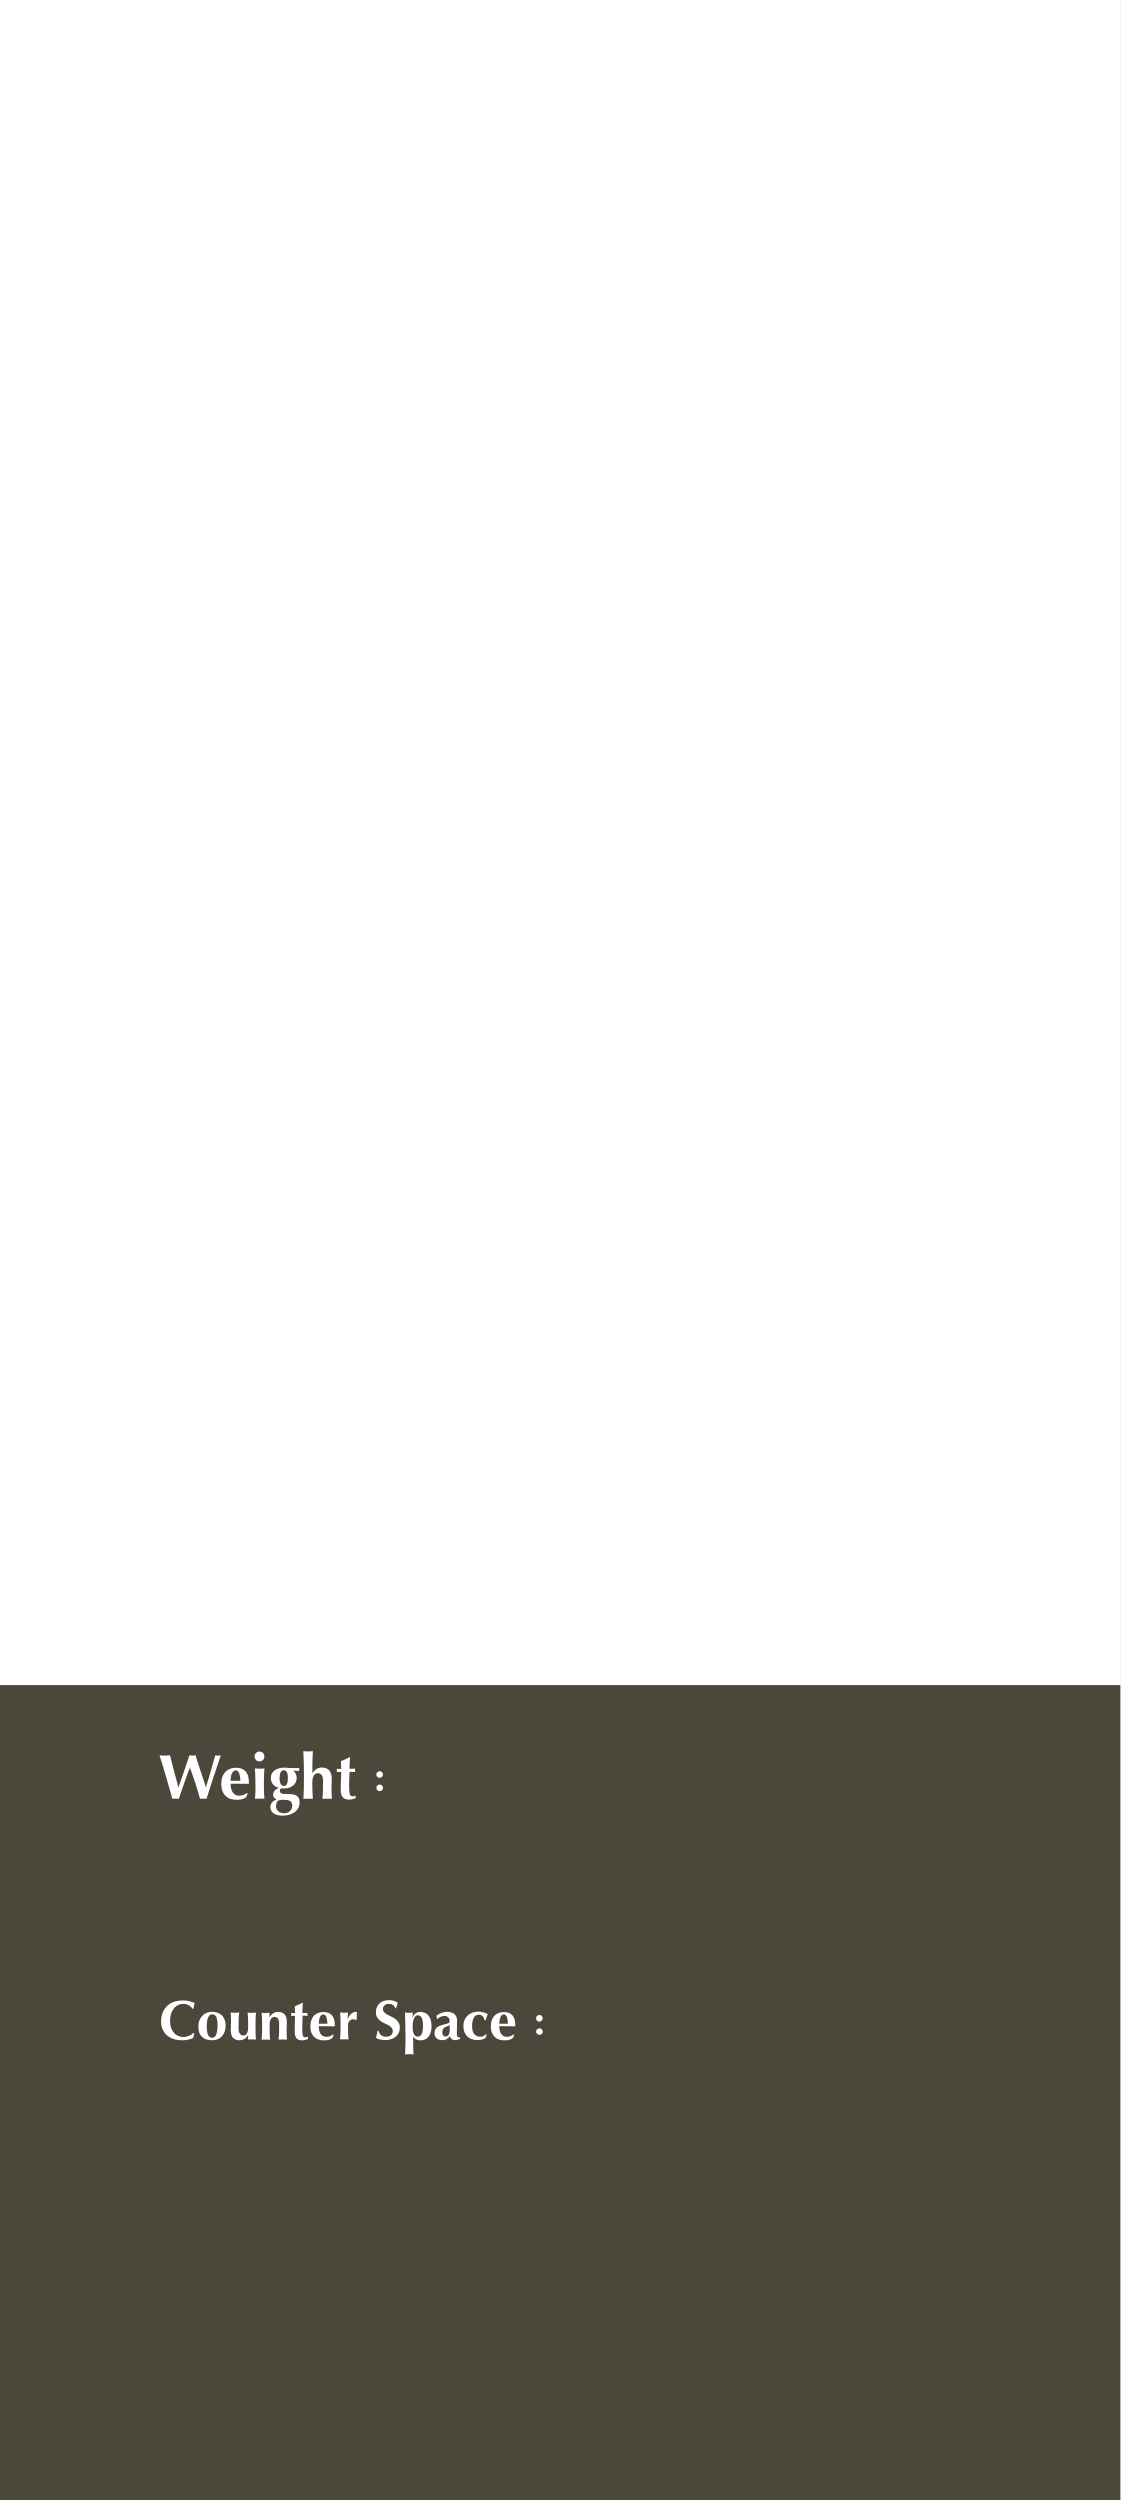
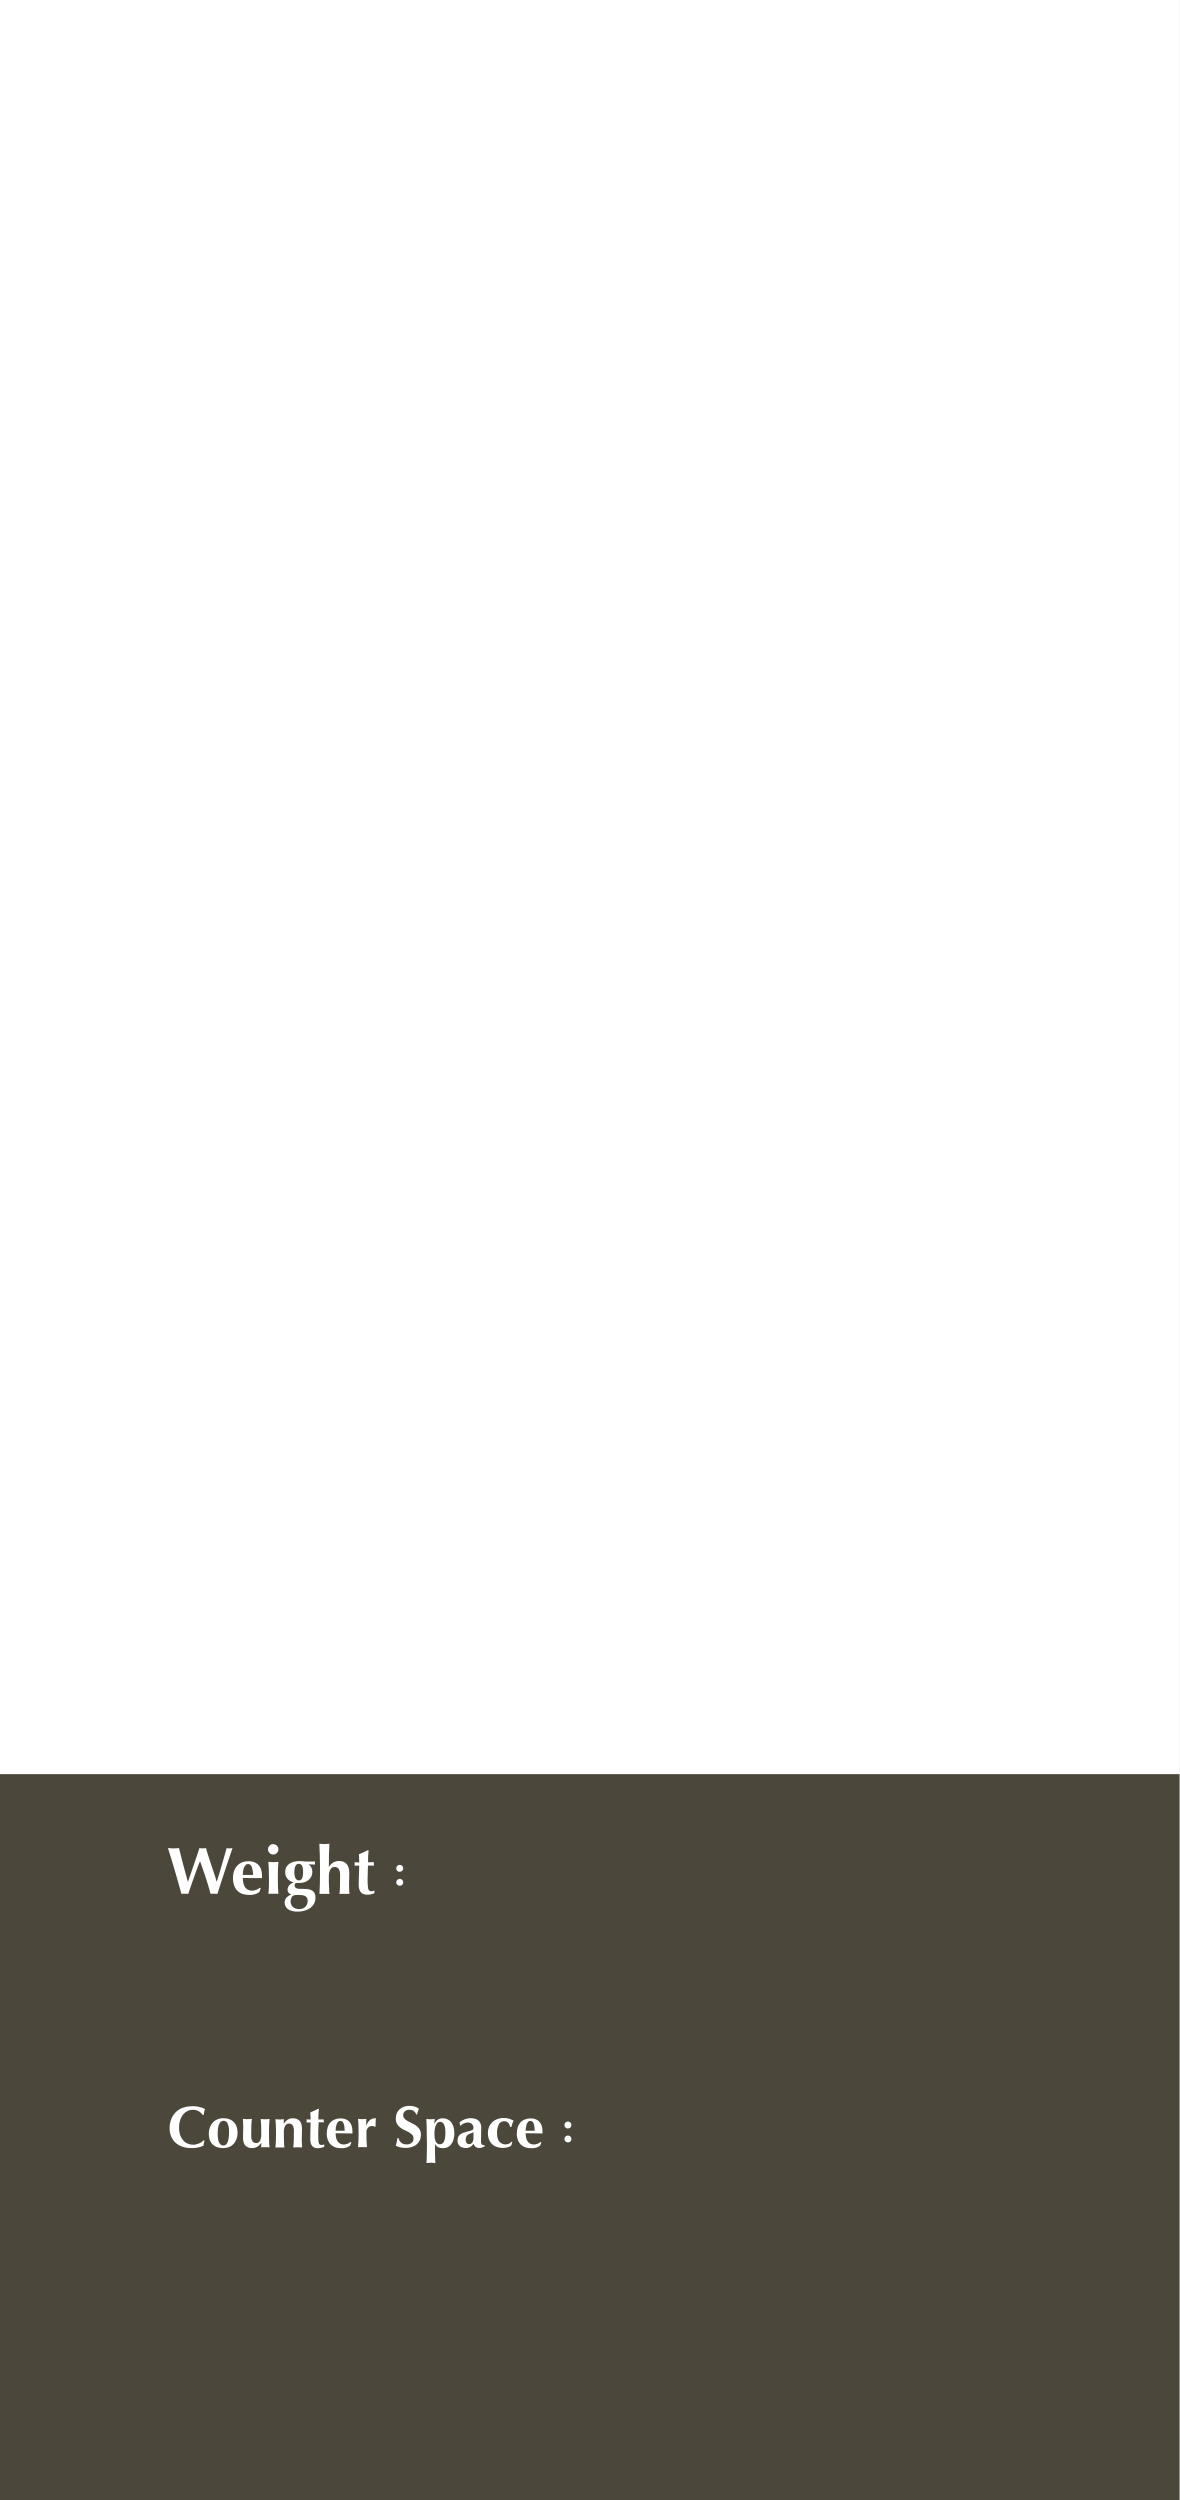
- <svg xmlns="http://www.w3.org/2000/svg" xmlns:xlink="http://www.w3.org/1999/xlink" version="1.1" id="レイヤー_1" x="0px" y="0px" viewBox="0 0 1080 2410" style="enable-background:new 0 0 1080 2410;" xml:space="preserve">
+ <svg xmlns="http://www.w3.org/2000/svg" xmlns:xlink="http://www.w3.org/1999/xlink" version="1.1" id="レイヤー_1" x="0px" y="0px" viewBox="0 0 1080 2289" style="enable-background:new 0 0 1080 2289;" xml:space="preserve">
  <style type="text/css">
- 	.st0{clip-path:url(#SVGID_00000023254978467381494980000001179935235638151590_);}
+ 	.st0{clip-path:url(#SVGID_00000057109802897225492200000001397415132837131698_);}
	.st1{fill:#FFFFFF;}
	.st2{fill:#4B473B;}
</style>
  <g>
    <defs>
-       <rect id="SVGID_1_" width="1080" height="2410" />
+       <rect id="SVGID_1_" width="1080" height="2289" />
    </defs>
-     <clipPath id="SVGID_00000163040358763955978660000007536065348169172902_">
+     <clipPath id="SVGID_00000032630299100680577500000004869463394238742459_">
      <use xlink:href="#SVGID_1_" style="overflow:visible;" />
    </clipPath>
-     <g style="clip-path:url(#SVGID_00000163040358763955978660000007536065348169172902_);">
+     <g style="clip-path:url(#SVGID_00000032630299100680577500000004869463394238742459_);">
      <g id="OPPO_A54_5G_1">
        <rect class="st1" width="1080" height="2289" />
-         <path id="variable_haikei" class="st2" d="M0,1624.4h1080V2410H0V1624.4z" />
+         <path id="variable_haikei" class="st2" d="M0,1624.4h1080V2289H0V1624.4z" />
        <g id="Weight">
          <g>
            <path class="st1" d="M180.3,1711.3c-0.9,2.6-1.9,5.2-2.8,7.9s-1.9,5.3-2.8,7.9s-1.7,4.9-2.3,6.9c-0.9-0.1-2-0.1-3.1-0.1h-1.6       c-0.5,0-1.1,0-1.6,0.1c-0.4-1.7-1-3.8-1.8-6.5s-1.5-5.4-2.4-8.4s-1.7-6-2.6-9s-1.7-5.8-2.5-8.3s-1.4-4.7-2-6.4s-0.9-2.9-1-3.3       l2.6,0.2c0.9,0.1,1.7,0.1,2.5,0.1s1.6,0,2.5-0.1s1.7-0.1,2.5-0.2c0.6,2.6,1.3,5.3,2,8c0.7,2.7,1.4,5.4,2.1,8.1l2.1,7.8       c0.7,2.5,1.3,4.8,1.9,6.9h0.1c0.9-2.6,1.9-5.3,2.9-8.3s2.1-5.9,3-8.8s1.9-5.5,2.7-7.9s1.4-4.3,1.9-5.8l1.5,0.2       c1,0.1,2,0.1,3.1,0l1.5-0.2c0.2,1.2,0.5,2.4,0.9,3.6c0.4,1.5,1,3.2,1.6,5c0.6,1.8,1.2,3.8,1.9,5.8c0.7,2,1.3,4.1,2,6       s1.3,3.9,1.9,5.7s1,3.4,1.4,4.7h0.1c0.8-2.6,1.7-5.4,2.6-8.5c0.9-3.1,1.8-6.1,2.6-9s1.6-5.5,2.3-7.9s1.2-4.2,1.5-5.4       c0.8,0.2,1.7,0.3,2.6,0.3c0.5,0,0.9,0,1.4-0.1l1.4-0.2c-0.3,0.8-0.7,2-1.3,3.8s-1.3,3.8-2.1,6.2s-1.7,5-2.6,7.8       s-1.9,5.6-2.8,8.5s-1.8,5.6-2.7,8.3s-1.6,5.2-2.3,7.3c-0.9-0.1-2-0.1-3.1-0.1h-1.6c-0.5,0-1.1,0-1.6,0.1       c-1.3-5-2.8-9.9-4.4-14.8c-1.6-4.9-3.4-9.9-5.2-15h-0.1C182.1,1706.4,181.2,1708.8,180.3,1711.3z" />
            <path class="st1" d="M222.3,1719.5c0,1.5,0.2,3.1,0.5,4.6c0.3,1.3,0.8,2.6,1.5,3.7c0.6,1,1.5,1.8,2.6,2.4       c1.1,0.6,2.4,0.9,3.6,0.9c2.8,0,5.4-1,7.5-2.7l0.7,0.6l-1.3,3.4c-1.1,0.8-2.3,1.5-3.7,1.9c-1.8,0.5-3.7,0.8-5.6,0.7       c-1.9,0-3.8-0.3-5.7-0.8c-1.8-0.5-3.4-1.5-4.7-2.7c-1.4-1.3-2.5-3-3.2-4.8c-0.8-2.2-1.2-4.6-1.2-6.9c0-2.3,0.3-4.7,1.1-6.9       c0.6-1.8,1.7-3.5,3-4.9c1.3-1.3,2.8-2.3,4.5-2.9c1.8-0.7,3.7-1,5.6-1c4,0,7.1,1.2,9.2,3.5c2.2,2.4,3.2,5.7,3.2,10v1.3       c0,0.2,0,0.5-0.1,0.7L222.3,1719.5z M231.7,1716.8c0-2.5-0.4-5-1.1-7.3c-0.7-1.8-1.8-2.8-3.4-2.8c-0.8,0-1.7,0.3-2.3,0.9       c-0.6,0.7-1.1,1.5-1.5,2.3c-0.4,1-0.7,2.1-0.8,3.2c-0.2,1.2-0.3,2.4-0.3,3.6H231.7z" />
            <path class="st1" d="M245.4,1693.2c0-2.6,2.2-4.8,4.8-4.7s4.8,2.2,4.7,4.8c0,2.6-2.2,4.8-4.8,4.7c-1.3,0-2.5-0.5-3.3-1.4       C245.9,1695.8,245.4,1694.5,245.4,1693.2z M246.2,1718.3c0-2.5,0-4.8-0.1-7s-0.2-4.4-0.4-6.6c0.6,0.1,1.2,0.2,2,0.2       s1.6,0.1,2.6,0.1c1.5,0,3.1-0.1,4.6-0.3c-0.2,2.2-0.3,4.4-0.4,6.6s-0.1,4.5-0.1,7v2.4c0,2.5,0,4.8,0.1,7s0.2,4.3,0.4,6.3       c-0.7-0.1-1.3-0.1-2-0.1h-5.1c-0.7,0-1.3,0-2,0.1c0.2-2,0.3-4.2,0.4-6.3s0.1-4.5,0.1-7L246.2,1718.3z" />
            <path class="st1" d="M282.7,1707.1c1,0.7,1.8,1.7,2.4,2.8c0.6,1.2,0.9,2.6,0.9,4c0,1.4-0.3,2.8-0.9,4.1       c-0.6,1.2-1.4,2.3-2.4,3.2c-1.1,0.9-2.4,1.6-3.7,2.1c-1.6,0.5-3.2,0.8-4.9,0.7c-0.5,0-0.9,0-1.3,0s-0.9,0-1.4,0       c-0.5,0-1,0.3-1.2,0.7c-0.3,0.4-0.5,1-0.5,1.5c0,0.9,0.4,1.8,1.1,2.3c1.1,0.7,2.3,1,3.6,0.9l4.5,0.1c3.4,0,5.9,0.7,7.5,1.9       s2.4,3.2,2.4,5.9c0.1,2.1-0.4,4.3-1.5,6.1c-1,1.6-2.3,3-3.9,4c-1.6,1-3.4,1.8-5.2,2.2c-1.8,0.4-3.7,0.7-5.5,0.7       c-3.8,0-6.8-0.7-8.9-2.2c-3.3-2.3-4.2-6.8-1.9-10.1c0.1-0.2,0.2-0.3,0.4-0.5c1.2-1.3,2.7-2.3,4.4-2.8v-0.1       c-1-0.3-1.9-0.9-2.5-1.7c-0.6-0.8-1-1.8-0.9-2.8c0-1.4,0.6-2.8,1.5-3.9c1.1-1.3,2.5-2.2,4.1-2.6v-0.1c-2.2-0.5-4.2-1.6-5.7-3.3       c-1.4-1.8-2.2-4-2.1-6.3c0-1.4,0.3-2.9,1-4.2c0.6-1.2,1.5-2.3,2.6-3.1c1.2-0.9,2.6-1.5,4.1-1.9c1.7-0.5,3.5-0.7,5.2-0.7       c0.7,0,1.5,0,2.3,0.1l2.3,0.2c0.5,0,1.1,0.1,1.6,0.1c0.5,0,1.1,0,1.8,0c1,0,2.1,0,3.2,0s2.2,0,3.3,0c0,0.2-0.1,0.5-0.1,0.7       s0,0.5,0,0.7s0,0.5,0,0.7s0,0.5,0.1,0.7l-5.4-0.2L282.7,1707.1z M281.7,1740.6c0-1-0.2-2-0.6-2.9c-0.4-0.7-1-1.3-1.7-1.7       c-0.9-0.4-1.8-0.7-2.8-0.8c-1.2-0.1-2.5-0.2-3.7-0.2c-1.5-0.1-3,0.1-4.4,0.6c-0.7,0.4-1.2,1-1.6,1.8c-1,2.1-1.1,4.5-0.2,6.6       c0.4,0.8,1,1.6,1.7,2.2c0.8,0.6,1.6,1,2.5,1.3c1,0.3,2,0.5,3.1,0.5c1.1,0,2.2-0.2,3.2-0.6c0.9-0.4,1.7-0.9,2.4-1.6       c0.7-0.7,1.2-1.4,1.5-2.3C281.5,1742.5,281.7,1741.5,281.7,1740.6L281.7,1740.6z M273.6,1706.5c-2.8,0-4.1,2.7-4.1,8       c0,1.1,0.1,2.3,0.4,3.4c0.2,0.8,0.5,1.5,0.9,2.2c0.3,0.5,0.8,0.9,1.3,1.2c0.4,0.2,0.9,0.4,1.4,0.4c1.3,0.1,2.4-0.6,3-1.8       c0.7-1.2,1-3.2,1-6s-0.4-4.8-1.1-5.8C275.8,1707.1,274.8,1706.5,273.6,1706.5L273.6,1706.5z" />
            <path class="st1" d="M292.8,1698.2c-0.1-3.3-0.2-6.7-0.4-10.1c0.5,0.1,1.2,0.1,2,0.2c0.8,0.1,1.7,0.1,2.6,0.1s1.8,0,2.6-0.1       s1.5-0.1,2-0.2c-0.2,3.4-0.3,6.8-0.4,10.1s-0.1,7-0.1,11l0.1,0.1c1-1.6,2.3-3,3.9-4c1.6-0.9,3.4-1.4,5.2-1.4c3,0,5.4,0.9,7,2.7       c1.7,1.8,2.5,4.6,2.5,8.6c0,2.1,0,3.9-0.1,5.5c-0.1,1.6-0.1,3.2-0.1,4.8c0,1.3,0,2.7,0.1,4.2s0.1,3,0.2,4.4       c-0.7-0.1-1.3-0.1-2-0.1h-5.1c-0.7,0-1.3,0-2,0.1c0.3-2.5,0.5-5,0.5-7.5c0.1-2.9,0.1-6.2,0.1-9.8c0-2.6-0.4-4.4-1.3-5.6       c-0.8-1.2-2.2-1.9-3.7-1.8c-1.7-0.1-3.3,0.9-4,2.4c-1,2.1-1.4,4.3-1.3,6.6v2.4c0,0.6,0,1.4,0,2.5s0,2.3,0.1,3.5       s0.1,2.6,0.2,3.9s0.1,2.5,0.2,3.4c-0.7-0.1-1.3-0.1-2-0.1h-5.1c-0.7,0-1.3,0-2,0.1c0.2-3.3,0.3-6.6,0.4-9.9s0.1-7,0.1-11v-4       C293,1705.2,292.9,1701.6,292.8,1698.2z" />
            <path class="st1" d="M342.2,1706.7c0,0.5,0.1,1,0.2,1.5l-5.4-0.1c-0.1,0.9-0.1,2-0.2,3.2s-0.1,2.5-0.1,3.7s0,2.5-0.1,3.7       s0,2.2,0,3c0,2.1,0,3.8,0.2,5.1c0,1,0.2,2,0.5,3c0.2,0.6,0.5,1.1,1,1.4c0.5,0.3,1.1,0.4,1.7,0.4c0.6,0,1.1,0,1.7-0.2       c0.4-0.1,0.8-0.3,1.1-0.5v2.5c-1,0.4-2,0.8-3,1c-1.2,0.3-2.4,0.4-3.6,0.4c-5.2,0-7.8-3.1-7.8-9.3c0-1.2,0-2.5,0.1-4       c0-1.5,0.1-3,0.1-4.6s0.1-3.1,0.2-4.6s0.1-2.9,0.1-4.2l-4.3,0.1c0.1-0.5,0.2-1,0.2-1.5c0-0.6-0.1-1.1-0.2-1.6l4.3,0.2       c0-1.3,0-2.4-0.1-3.5c0-1.1-0.1-2.4-0.2-4c1.4-0.6,2.8-1.2,4.2-1.8c1.4-0.6,2.8-1.3,4.1-2l0.6,0.4c-0.1,0.7-0.1,1.4-0.2,2.3       s-0.1,1.8-0.2,2.7s-0.1,1.9-0.1,2.9s0,1.9,0,2.8l5.4-0.1C342.3,1705.6,342.3,1706.2,342.2,1706.7z" />
          </g>
        </g>
        <g id=":">
          <g>
            <path class="st1" d="M362.8,1710.7c0-0.9,0.3-1.7,0.9-2.3c1.2-1.2,3.3-1.3,4.5,0c0,0,0,0,0,0c1.3,1.2,1.3,3.3,0,4.5       s-3.3,1.3-4.5,0C363.1,1712.4,362.8,1711.6,362.8,1710.7z M362.8,1723.5c0-1.8,1.4-3.2,3.2-3.2c1.8,0,3.2,1.4,3.2,3.2       c0,0.8-0.3,1.6-0.9,2.2c-1.3,1.2-3.2,1.2-4.5,0C363.1,1725.1,362.8,1724.3,362.8,1723.5z" />
          </g>
        </g>
        <g id=":-2">
          <g>
            <path class="st1" d="M516.8,1945.7c0-0.9,0.3-1.7,0.9-2.3c1.2-1.2,3.3-1.3,4.5,0c0,0,0,0,0,0c1.3,1.2,1.3,3.3,0,4.5       c-1.2,1.3-3.3,1.3-4.5,0C517.1,1947.4,516.8,1946.6,516.8,1945.7z M516.8,1958.5c0-1.8,1.4-3.2,3.2-3.2s3.2,1.4,3.2,3.2l0,0       c0,0.8-0.3,1.6-0.9,2.2c-1.3,1.2-3.2,1.2-4.5,0C517.1,1960.1,516.8,1959.3,516.8,1958.5z" />
          </g>
        </g>
        <g id="Counter_Space">
          <g>
            <path class="st1" d="M186.7,1962.3c-0.2,0.8-0.4,1.5-0.4,2.3c-3.4,1.6-7.2,2.3-11,2.2c-2.9,0-5.7-0.4-8.4-1.3       c-2.3-0.8-4.5-2.1-6.3-3.7c-1.7-1.6-3-3.5-3.9-5.7c-0.9-2.3-1.4-4.7-1.4-7.1c-0.1-3.3,0.5-6.5,1.8-9.5c1.1-2.5,2.7-4.6,4.7-6.4       c2-1.7,4.3-2.9,6.8-3.6c2.6-0.8,5.4-1.1,8.1-1.1c1,0,2,0.1,3,0.2c1,0.2,2,0.3,3,0.6c0.9,0.2,1.9,0.5,2.8,0.8       c0.8,0.3,1.5,0.6,2.2,1c-0.4,0.9-0.6,1.8-0.8,2.7c-0.2,0.9-0.3,1.8-0.4,2.8h-0.8c-1.1-1.5-2.6-2.8-4.2-3.7       c-1.6-0.8-3.3-1.1-5.1-1.1c-1.5,0-3,0.4-4.4,1c-1.5,0.7-2.9,1.7-4,3c-1.3,1.5-2.3,3.2-2.9,5.1c-0.8,2.4-1.2,4.9-1.1,7.4       c-0.1,2.4,0.3,4.8,1.1,7.1c0.7,1.8,1.7,3.4,3,4.8c1.1,1.2,2.5,2.1,4.1,2.7c1.5,0.6,3,0.9,4.6,0.9c0.9,0,1.8-0.1,2.6-0.3       c0.9-0.2,1.8-0.5,2.6-0.8c0.9-0.3,1.7-0.8,2.5-1.3c0.7-0.5,1.4-1,2-1.7l0.7,0.4C187.2,1960.8,186.9,1961.5,186.7,1962.3z" />
            <path class="st1" d="M191.2,1953.8c0-2.2,0.3-4.3,1.1-6.3c0.7-1.7,1.7-3.2,2.9-4.5c1.2-1.2,2.7-2.1,4.2-2.7       c1.6-0.6,3.3-0.9,4.9-0.9c4.2,0,7.5,1.2,9.8,3.6c2.3,2.4,3.4,5.6,3.4,9.7c0,2-0.3,4-1,5.9c-0.6,1.7-1.5,3.2-2.7,4.5       c-1.2,1.2-2.6,2.2-4.2,2.8c-1.7,0.6-3.5,0.9-5.4,0.9c-1.6,0-3.2-0.2-4.8-0.7c-1.6-0.4-3-1.2-4.2-2.2c-1.3-1.1-2.3-2.5-3-4       C191.6,1958,191.2,1956,191.2,1953.8z M209.7,1951.8c0.1-2.5-0.3-5-1.2-7.4c-0.6-1.6-2.2-2.7-3.9-2.6c-1.7,0-3,1-3.9,2.9       c-1,1.9-1.4,5-1.4,9.1c0,1.4,0.1,2.8,0.3,4.2c0.1,1.2,0.4,2.3,0.9,3.4c0.3,0.9,0.9,1.6,1.6,2.2c0.7,0.6,1.6,0.8,2.5,0.8       C208,1964.5,209.7,1960.3,209.7,1951.8z" />
            <path class="st1" d="M239,1962.2c-0.9,1.4-2.1,2.6-3.5,3.4c-1.4,0.8-3,1.2-4.6,1.2c-2.3,0.1-4.6-0.7-6.2-2.3       c-1.5-1.5-2.2-4-2.2-7.5c0-1.8,0-3.5,0.1-4.9s0.1-2.8,0.1-4.2c0-1.2,0-2.4-0.1-3.8s-0.1-2.7-0.2-4.1c0.5,0.1,1.1,0.1,1.8,0.2       s1.5,0.1,2.3,0.1s1.5,0,2.3-0.1s1.3-0.1,1.8-0.2c-0.3,2.2-0.4,4.5-0.5,6.8c-0.1,2.6-0.1,5.5-0.1,8.8c-0.1,1.7,0.3,3.5,1.2,5       c0.8,1,2,1.6,3.3,1.6c1.5,0.1,2.9-0.8,3.6-2.1c0.8-1.8,1.2-3.8,1.1-5.8v-2.2c0-2.2,0-4.2-0.1-6.2c-0.1-1.9-0.2-3.9-0.4-5.8       c1.3,0.2,2.7,0.3,4,0.3c0.8,0,1.6,0,2.3-0.1s1.3-0.1,1.8-0.2c-0.2,1.9-0.3,3.9-0.4,5.8s-0.1,4-0.1,6.2v2.2c0,2.2,0,4.3,0.1,6.2       c0,2,0.2,3.8,0.4,5.6c-0.6-0.1-1.3-0.1-1.9-0.1h-3.8c-0.6,0-1.3,0-2,0.1l0.2-3.9L239,1962.2z" />
            <path class="st1" d="M260,1944.2c0.9-1.4,2.1-2.6,3.5-3.5c1.4-0.8,3-1.3,4.6-1.2c2.3-0.1,4.6,0.7,6.2,2.3       c1.5,1.6,2.2,4.1,2.2,7.6c0,1.8,0,3.4-0.1,4.9s-0.1,2.8-0.1,4.2c0,1.2,0,2.4,0.1,3.8s0.1,2.7,0.2,3.9c-0.6-0.1-1.2-0.1-1.8-0.1       h-4.5c-0.6,0-1.2,0-1.8,0.1c0.3-1.9,0.4-4.1,0.5-6.6c0.1-2.5,0.1-5.5,0.1-8.7c0.1-1.7-0.3-3.5-1.2-5c-1.4-1.8-4-2.1-5.8-0.7       c-0.4,0.3-0.8,0.8-1.1,1.3c-0.8,1.8-1.2,3.8-1.1,5.8v2.2c0,2.2,0,4.3,0.1,6.2c0,2,0.2,3.8,0.4,5.6c-0.6-0.1-1.2-0.1-1.8-0.1       h-4.6c-0.6,0-1.2,0-1.8,0.1c0.2-1.8,0.3-3.7,0.4-5.6s0.1-4,0.1-6.2v-2.2c0-2.2,0-4.2-0.1-6.2s-0.2-3.9-0.4-5.8       c0.6,0.1,1.3,0.1,1.9,0.2s1.3,0.1,1.9,0.1s1.3,0,1.9-0.1s1.3-0.1,2-0.2l-0.2,4L260,1944.2z" />
            <path class="st1" d="M296.4,1941.9c0,0.5,0.1,0.9,0.2,1.3l-4.8-0.1c-0.1,0.8-0.1,1.8-0.2,2.9s-0.1,2.2-0.1,3.3s0,2.2-0.1,3.2       s0,1.9,0,2.7c0,1.9,0,3.4,0.1,4.5c0,0.9,0.2,1.8,0.5,2.7c0.1,0.5,0.5,1,0.9,1.2c0.5,0.2,1,0.3,1.5,0.3c0.5,0,1,0,1.5-0.1       c0.3-0.1,0.7-0.2,1-0.4v2.2c-0.9,0.4-1.8,0.7-2.7,0.9c-1,0.2-2.1,0.4-3.2,0.4c-4.6,0-6.9-2.7-6.9-8.2c0-1,0-2.2,0-3.5       s0.1-2.7,0.1-4s0.1-2.8,0.1-4.1s0.1-2.6,0.1-3.8h-3.8c0.1-0.4,0.2-0.9,0.2-1.3c0-0.5-0.1-1-0.2-1.5l3.8,0.2       c0-1.1,0-2.2-0.1-3.1s-0.1-2.1-0.2-3.5c1.3-0.5,2.5-1,3.7-1.6s2.5-1.1,3.7-1.8l0.5,0.4c-0.1,0.6-0.1,1.3-0.2,2       s-0.1,1.6-0.2,2.4s-0.1,1.7-0.1,2.6s0,1.7,0,2.5l4.8-0.1C296.5,1940.9,296.4,1941.4,296.4,1941.9z" />
            <path class="st1" d="M307.3,1953.2c0,1.3,0.1,2.7,0.4,4c0.2,1.2,0.7,2.3,1.3,3.3c0.6,0.9,1.3,1.6,2.3,2.2       c1,0.5,2.1,0.8,3.2,0.8c2.4,0,4.8-0.8,6.6-2.4l0.6,0.5l-1.2,3c-1,0.7-2.1,1.3-3.2,1.7c-1.6,0.5-3.3,0.7-5,0.6       c-1.7,0-3.4-0.2-5-0.7c-1.6-0.5-3-1.3-4.2-2.4c-1.3-1.2-2.2-2.6-2.9-4.2c-0.7-2-1.1-4-1-6.1c0-2.1,0.3-4.1,0.9-6.1       c0.6-1.6,1.4-3.1,2.6-4.3c1.1-1.2,2.5-2,4-2.6c1.6-0.6,3.3-0.9,5-0.9c3.6,0,6.3,1,8.2,3.1s2.8,5,2.8,8.9v1.1c0,0.2,0,0.4,0,0.7       L307.3,1953.2z M315.6,1950.8c0-2.2-0.3-4.4-1-6.5c-0.6-1.6-1.6-2.4-3-2.4c-0.7,0-1.5,0.3-2,0.8c-0.6,0.6-1,1.3-1.3,2.1       c-0.3,0.9-0.6,1.9-0.7,2.9c-0.2,1-0.3,2.1-0.3,3.2H315.6z" />
            <path class="st1" d="M335.1,1946.8c0.7-2.1,1.8-4,3.4-5.5c1.3-1.2,3-1.8,4.8-1.8c0.2,0,0.3,0,0.5,0c0.1,0,0.3,0,0.4,0       c-0.1,0.6-0.2,1.1-0.2,1.7c-0.1,0.6-0.1,1.3-0.1,2.2v2.6c0,0.3,0,0.6,0,0.9l-0.5,0.4c-0.4-0.2-0.8-0.4-1.2-0.5       c-0.5-0.1-1-0.2-1.5-0.2c-1.5-0.1-2.9,0.5-3.8,1.6c-0.9,1-1.4,2.4-1.4,3.8v2.2c0,2.2,0,4.3,0.1,6.2c0.1,2,0.2,3.8,0.4,5.6       c-0.6-0.1-1.2-0.1-1.8-0.1h-4.6c-0.6,0-1.2,0-1.8,0.1c0.2-1.8,0.3-3.7,0.4-5.6s0.1-4,0.1-6.2v-2.2c0-2.2,0-4.2-0.1-6.2       c0-1.9-0.2-3.9-0.4-5.8c0.6,0.1,1.2,0.1,1.9,0.2s1.2,0.1,1.9,0.1s1.2,0,1.9-0.1s1.2-0.1,1.9-0.2l-0.2,6.6L335.1,1946.8z" />
            <path class="st1" d="M374.7,1931.7c-1.5-0.1-2.9,0.5-4,1.4c-1.9,1.7-2.1,4.7-0.4,6.7c0.9,0.9,1.9,1.7,3,2.3       c1.2,0.7,2.5,1.3,4,2c1.4,0.6,2.7,1.4,3.9,2.3c1.2,0.9,2.3,2.1,3,3.3c0.9,1.5,1.3,3.3,1.2,5c0,1.7-0.3,3.4-1,4.9       c-0.7,1.5-1.7,2.8-2.9,3.8c-1.3,1.1-2.9,1.9-4.5,2.4c-1.9,0.6-3.9,0.9-5.9,0.8c-1.8,0-3.5-0.2-5.2-0.6       c-1.2-0.3-2.4-0.8-3.5-1.5c0.4-1.3,0.7-2.4,0.9-3.5s0.5-2.2,0.6-3.4h1c0.1,0.8,0.4,1.5,0.8,2.2c0.4,0.7,0.9,1.3,1.5,1.9       c0.7,0.6,1.4,1,2.2,1.3c0.9,0.3,1.9,0.5,2.9,0.4c1.7,0.1,3.5-0.4,4.8-1.6c1-1,1.6-2.4,1.5-3.9c0.1-1.2-0.4-2.4-1.2-3.3       c-0.9-0.9-1.9-1.7-3-2.3c-1.2-0.7-2.5-1.3-3.9-1.9c-1.4-0.6-2.7-1.4-3.9-2.3c-1.2-0.9-2.2-2-3-3.3c-0.9-1.5-1.3-3.3-1.2-5.1       c0-1.7,0.3-3.4,1-5c0.6-1.4,1.5-2.6,2.7-3.6c1.1-1,2.4-1.7,3.9-2.2c1.5-0.5,3-0.8,4.6-0.8c1.7,0,3.4,0.2,5.1,0.7       c1.4,0.4,2.6,1.1,3.8,1.9c-0.3,0.8-0.6,1.6-0.8,2.4s-0.5,1.8-0.9,2.9h-0.8C380.4,1933.4,377.7,1931.5,374.7,1931.7z" />
            <path class="st1" d="M390.8,1958.8c0-3.5,0-6.8-0.1-9.7c-0.1-3-0.2-6-0.3-9c0.6,0.1,1.2,0.1,1.9,0.2s1.3,0.1,1.9,0.1       s1.2,0,1.9-0.1s1.2-0.1,1.9-0.2c-0.1,0.6-0.2,1.4-0.2,2.2c-0.1,0.8-0.1,1.6-0.1,2.5h0.1c1.1-3.3,4.2-5.5,7.7-5.3       c1.4,0,2.7,0.3,3.9,0.8c1.3,0.5,2.4,1.3,3.4,2.4c1,1.2,1.8,2.6,2.3,4.2c0.6,1.9,0.9,4,0.9,6c0.1,2.2-0.3,4.4-0.9,6.5       c-0.5,1.6-1.3,3.1-2.4,4.4c-0.9,1.1-2.1,1.9-3.4,2.4c-1.3,0.5-2.6,0.7-3.9,0.7c-1.5,0-2.9-0.3-4.2-0.9       c-1.2-0.6-2.2-1.6-2.8-2.9h-0.1v4.4c0,1.3,0,2.6,0,3.9c0,1.3,0,2.6,0.1,3.8s0.1,2.2,0.1,3.2s0.1,1.6,0.2,2.1       c-0.5-0.1-1.1-0.1-1.8-0.2s-1.5-0.1-2.3-0.1s-1.5,0-2.3,0.1s-1.3,0.1-1.8,0.2c0.1-1.5,0.1-3,0.2-4.5s0.1-3,0.1-4.5       s0.1-3,0.1-4.6s0-3.2,0-5L390.8,1958.8z M407.8,1952.9c0-3.6-0.4-6.1-1.3-7.8c-0.6-1.4-2-2.3-3.5-2.4c-0.7,0-1.4,0.2-2,0.6       c-0.7,0.5-1.3,1.1-1.6,1.9c-0.6,1.1-0.9,2.2-1.2,3.4c-0.3,1.7-0.5,3.4-0.4,5.1c0,3.3,0.4,5.7,1.3,7.3c0.7,1.4,2.1,2.4,3.7,2.3       c1.6,0,3.1-1,3.7-2.5C407.3,1959.2,407.8,1956.5,407.8,1952.9L407.8,1952.9z" />
            <path class="st1" d="M420.7,1943.2c1.5-1.2,3.1-2.1,4.9-2.8c1.7-0.6,3.4-1,5.2-1c1.3,0,2.7,0.1,4,0.5c1.1,0.3,2.2,0.8,3.1,1.5       c0.9,0.7,1.6,1.7,2,2.7c0.5,1.3,0.8,2.6,0.7,4c0,2.3,0,4.4-0.1,6.4c-0.1,2-0.1,3.9-0.1,5.9c0,0.7,0,1.3,0.2,2       c0.1,0.4,0.3,0.8,0.6,1.1c0.3,0.3,0.6,0.4,1,0.5c0.5,0.1,1,0.1,1.4,0.1v1.3c-0.9,0.4-1.7,0.7-2.6,1c-0.8,0.2-1.5,0.3-2.3,0.3       c-1.2,0-2.3-0.3-3.2-1c-0.9-0.7-1.5-1.7-1.9-2.8c-0.8,1.1-1.8,2-2.9,2.8c-1.3,0.7-2.7,1.1-4.1,1c-1.2,0-2.4-0.2-3.5-0.5       c-1.8-0.6-3.2-2-3.8-3.8c-0.3-0.8-0.4-1.7-0.4-2.6c0-1.1,0.2-2.1,0.6-3.1c0.4-0.8,0.9-1.6,1.6-2.2c0.7-0.6,1.6-1.2,2.5-1.5       c1.1-0.4,2.2-0.8,3.3-1.1c1.5-0.4,2.7-0.7,3.6-0.9c0.7-0.2,1.4-0.5,2-0.8c0.4-0.2,0.7-0.5,0.8-0.9c0.1-0.4,0.2-0.8,0.2-1.2       c0-1.2-0.5-2.5-1.4-3.3c-1-1-2.4-1.5-3.8-1.4c-0.6,0-1.3,0.1-1.9,0.2c-0.6,0.2-1.3,0.4-1.9,0.7c-0.6,0.3-1.1,0.6-1.6,0.9       c-0.4,0.3-0.8,0.7-1.1,1.1h-0.4L420.7,1943.2z M433.5,1957.9c0-1.6,0-2.7,0-3.5s0-1.5,0-2.1c-0.8,0.4-1.6,0.7-2.4,1       c-0.8,0.2-1.6,0.6-2.3,1c-0.7,0.4-1.3,1-1.7,1.7c-0.5,1-0.7,2-0.7,3.1c-0.1,1.1,0.2,2.1,0.8,3c0.5,0.7,1.4,1.1,2.2,1.1       c1.1,0,2.2-0.5,2.9-1.3C433.1,1960.6,433.5,1959.3,433.5,1957.9L433.5,1957.9z" />
            <path class="st1" d="M465.4,1943.7c-1-1-2.3-1.6-3.8-1.5c-2.1-0.1-4,1.1-4.9,2.9c-1.2,2.6-1.8,5.4-1.6,8.2c0,3.3,0.7,5.8,2,7.5       c2.3,2.6,6.1,3.4,9.2,1.8c0.9-0.4,1.7-1,2.3-1.8l0.6,0.5c-0.3,0.5-0.5,1-0.6,1.6l-0.5,1.6c-0.9,0.7-1.9,1.2-3,1.5       c-1.4,0.4-2.8,0.6-4.3,0.6c-2.3,0.1-4.5-0.3-6.6-1.1c-1.7-0.7-3.2-1.7-4.4-3.1c-1.1-1.3-1.9-2.8-2.4-4.4       c-0.5-1.6-0.7-3.3-0.7-4.9c0-1.9,0.3-3.8,1-5.5c0.6-1.6,1.6-3.1,2.9-4.4c1.3-1.3,2.8-2.2,4.5-2.9c1.9-0.7,3.9-1.1,5.9-1.1       c1.8,0,3.5,0.2,5.2,0.7c1.4,0.5,2.8,1.1,4.1,1.8c-0.5,0.8-0.9,1.7-1.2,2.7c-0.4,1-0.6,2-0.8,3h-1.3       C466.9,1946.2,466.3,1944.8,465.4,1943.7z" />
            <path class="st1" d="M481.3,1953.2c0,1.3,0.1,2.7,0.4,4c0.2,1.2,0.7,2.3,1.3,3.3c0.6,0.9,1.3,1.6,2.3,2.2       c1,0.5,2.1,0.8,3.2,0.8c2.4,0,4.8-0.8,6.6-2.4l0.6,0.5l-1.2,3c-1,0.7-2.1,1.3-3.2,1.7c-1.6,0.5-3.3,0.7-5,0.6       c-1.7,0-3.4-0.2-5-0.7c-1.6-0.5-3-1.3-4.2-2.4c-1.3-1.2-2.2-2.6-2.9-4.2c-0.7-2-1.1-4-1-6.1c0-2.1,0.3-4.1,0.9-6.1       c0.6-1.6,1.5-3.1,2.6-4.3c1.1-1.2,2.5-2,4-2.6c1.6-0.6,3.3-0.9,5-0.9c3.6,0,6.3,1,8.2,3.1s2.8,5,2.8,8.9v1.1c0,0.2,0,0.4,0,0.7       L481.3,1953.2z M489.6,1950.8c0-2.2-0.3-4.4-1-6.5c-0.6-1.6-1.6-2.4-3-2.4c-0.7,0-1.5,0.3-2,0.8c-0.6,0.6-1,1.3-1.3,2.1       c-0.3,0.9-0.6,1.9-0.7,2.9c-0.2,1-0.3,2.1-0.3,3.2H489.6z" />
          </g>
        </g>
      </g>
    </g>
  </g>
</svg>
